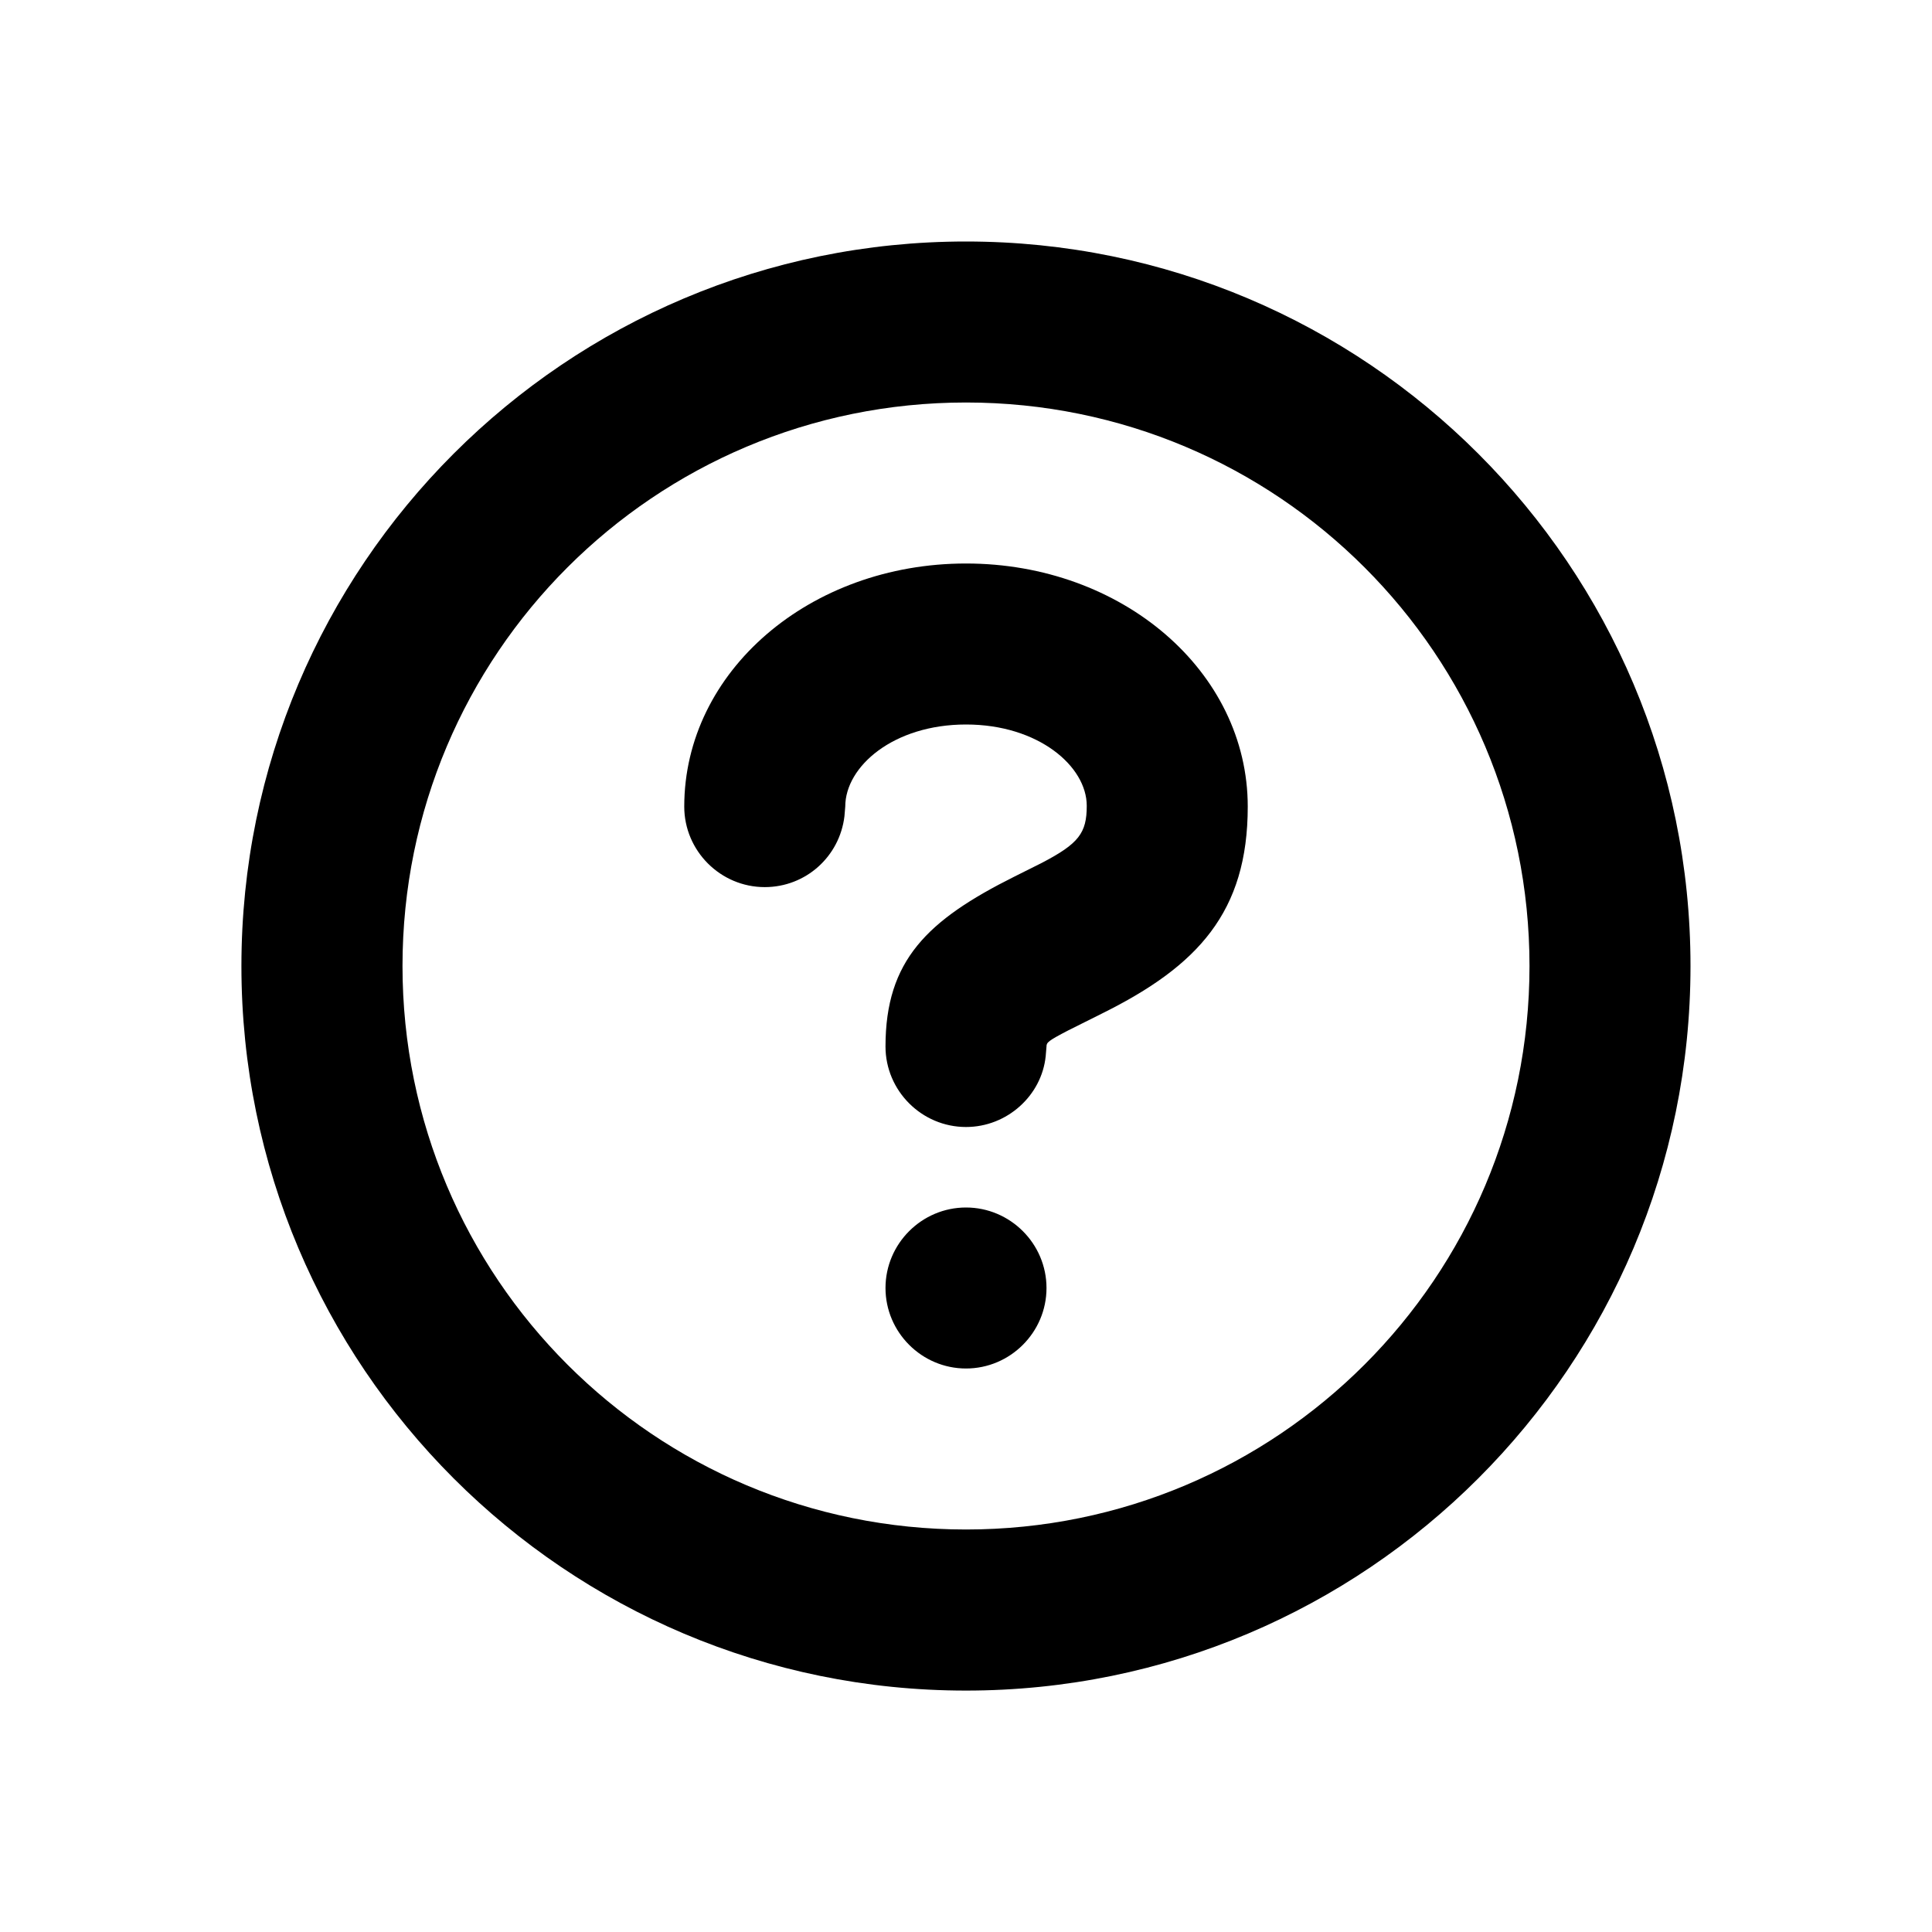
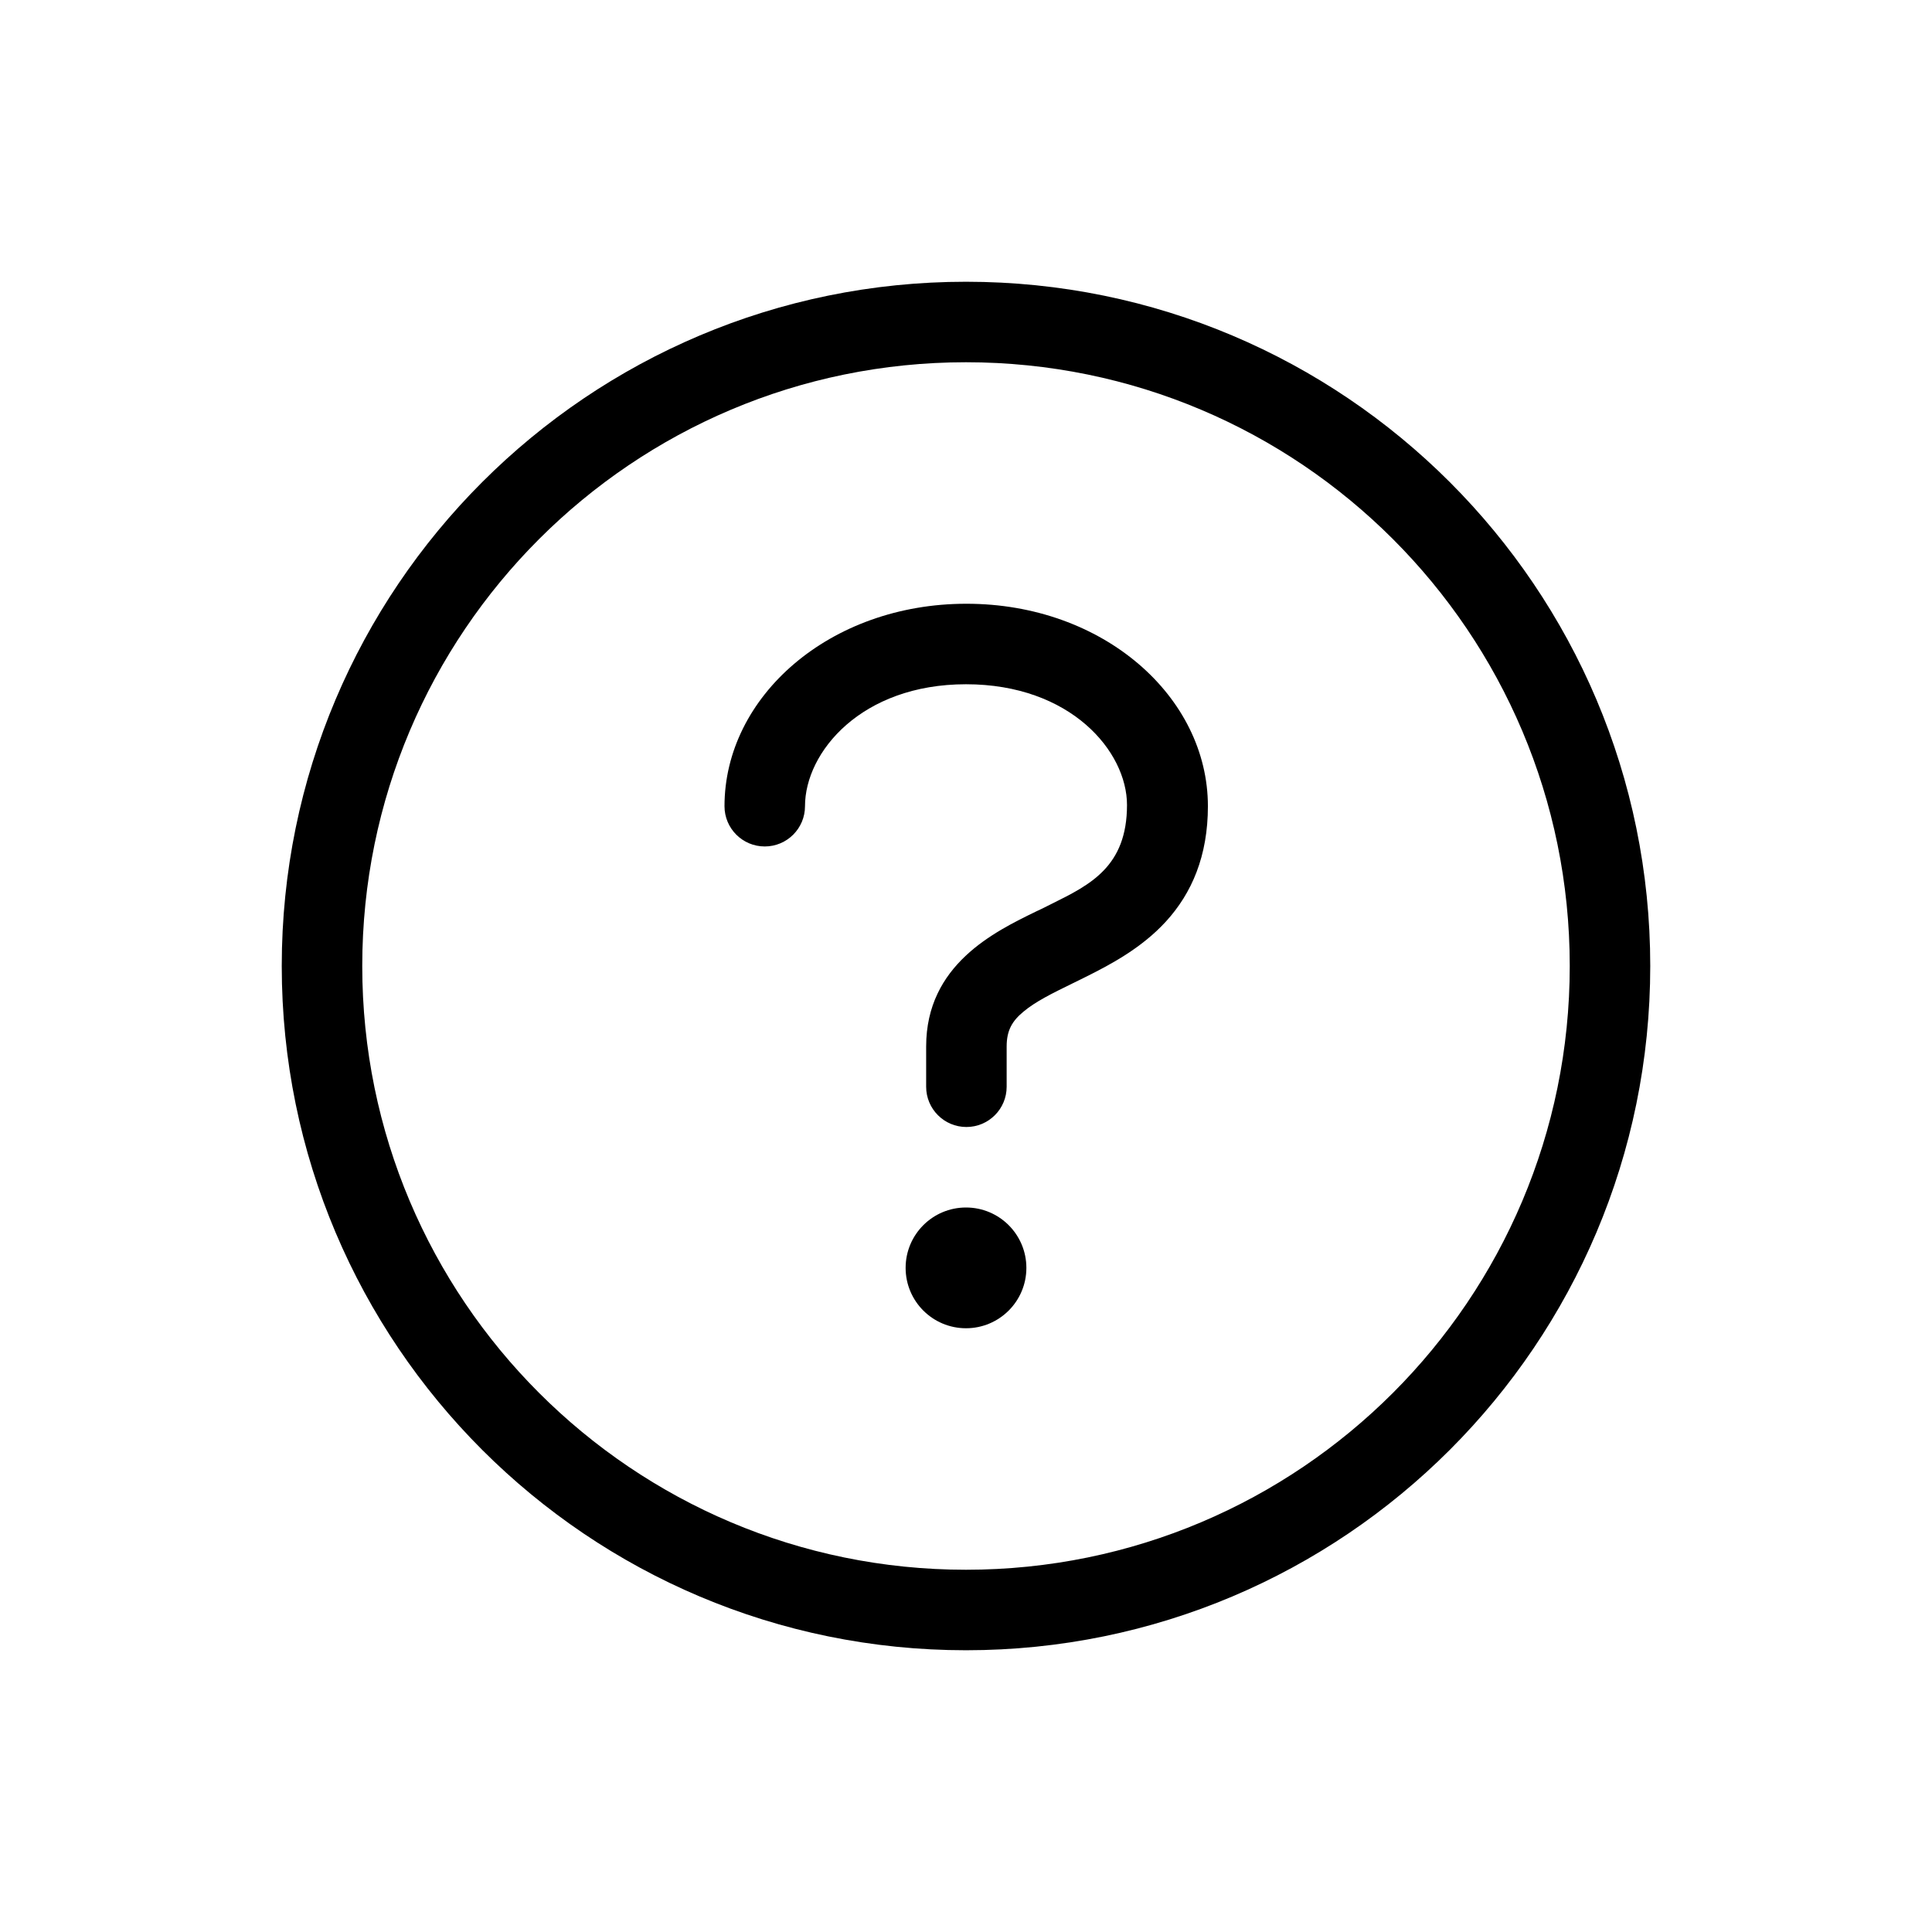
- <svg xmlns="http://www.w3.org/2000/svg" viewBox="0 0 24 24" width="24" height="24">
-   <path d="M12 7c1.94 0 3.5 1.34 3.5 3.02 0 1.31-.62 1.98-1.81 2.57l-.42.21c-.25.13-.27.15-.27.2l-.01.12c-.05.49-.48.88-.99.88-.55 0-1-.45-1-1 0-1.07.52-1.57 1.6-2.11l.34-.17c.46-.24.56-.37.56-.71C13.5 9.52 12.9 9 12 9s-1.5.52-1.5 1.02l-.01.12c-.06.5-.48.88-.99.88-.55 0-1-.45-1-1C8.5 8.34 10.06 7 12 7zm0 8c.55 0 1 .45 1 1s-.45 1-1 1-1-.45-1-1 .45-1 1-1zm0-10c-3.87 0-7 3.13-7 7s3.13 7 7 7 7-3.13 7-7-3.13-7-7-7zm0-2a9 9 0 1 1-.001 18.001A9 9 0 0 1 12 3z" />
+ <svg xmlns="http://www.w3.org/2000/svg" width="24" height="24" viewBox="0 0 24 24">
+   <path d="M12 16.5a.75.75 0 100-1.5.75.75 0 000 1.5zm-2.5-5.985a.5.5 0 00.5-.5c0-.672.7-1.515 2-1.515s2 .834 2 1.5c0 .764-.456.99-.932 1.226L13 11.26c-.039.02-.08.04-.124.06-.524.255-1.371.665-1.371 1.68v.5a.5.5 0 001 0V13c0-.201.069-.317.209-.433.151-.126.348-.223.62-.356l.142-.07c.314-.156.703-.361 1.007-.693.322-.352.522-.815.522-1.433 0-1.359-1.297-2.515-3-2.515C10.303 7.5 9 8.655 9 10.015a.5.5 0 00.5.5z" />
+   <path d="M3.5 12a8.5 8.5 0 1117 0 8.5 8.5 0 01-17 0zM12 4.5a7.5 7.5 0 100 15 7.5 7.5 0 000-15z" />
</svg>
